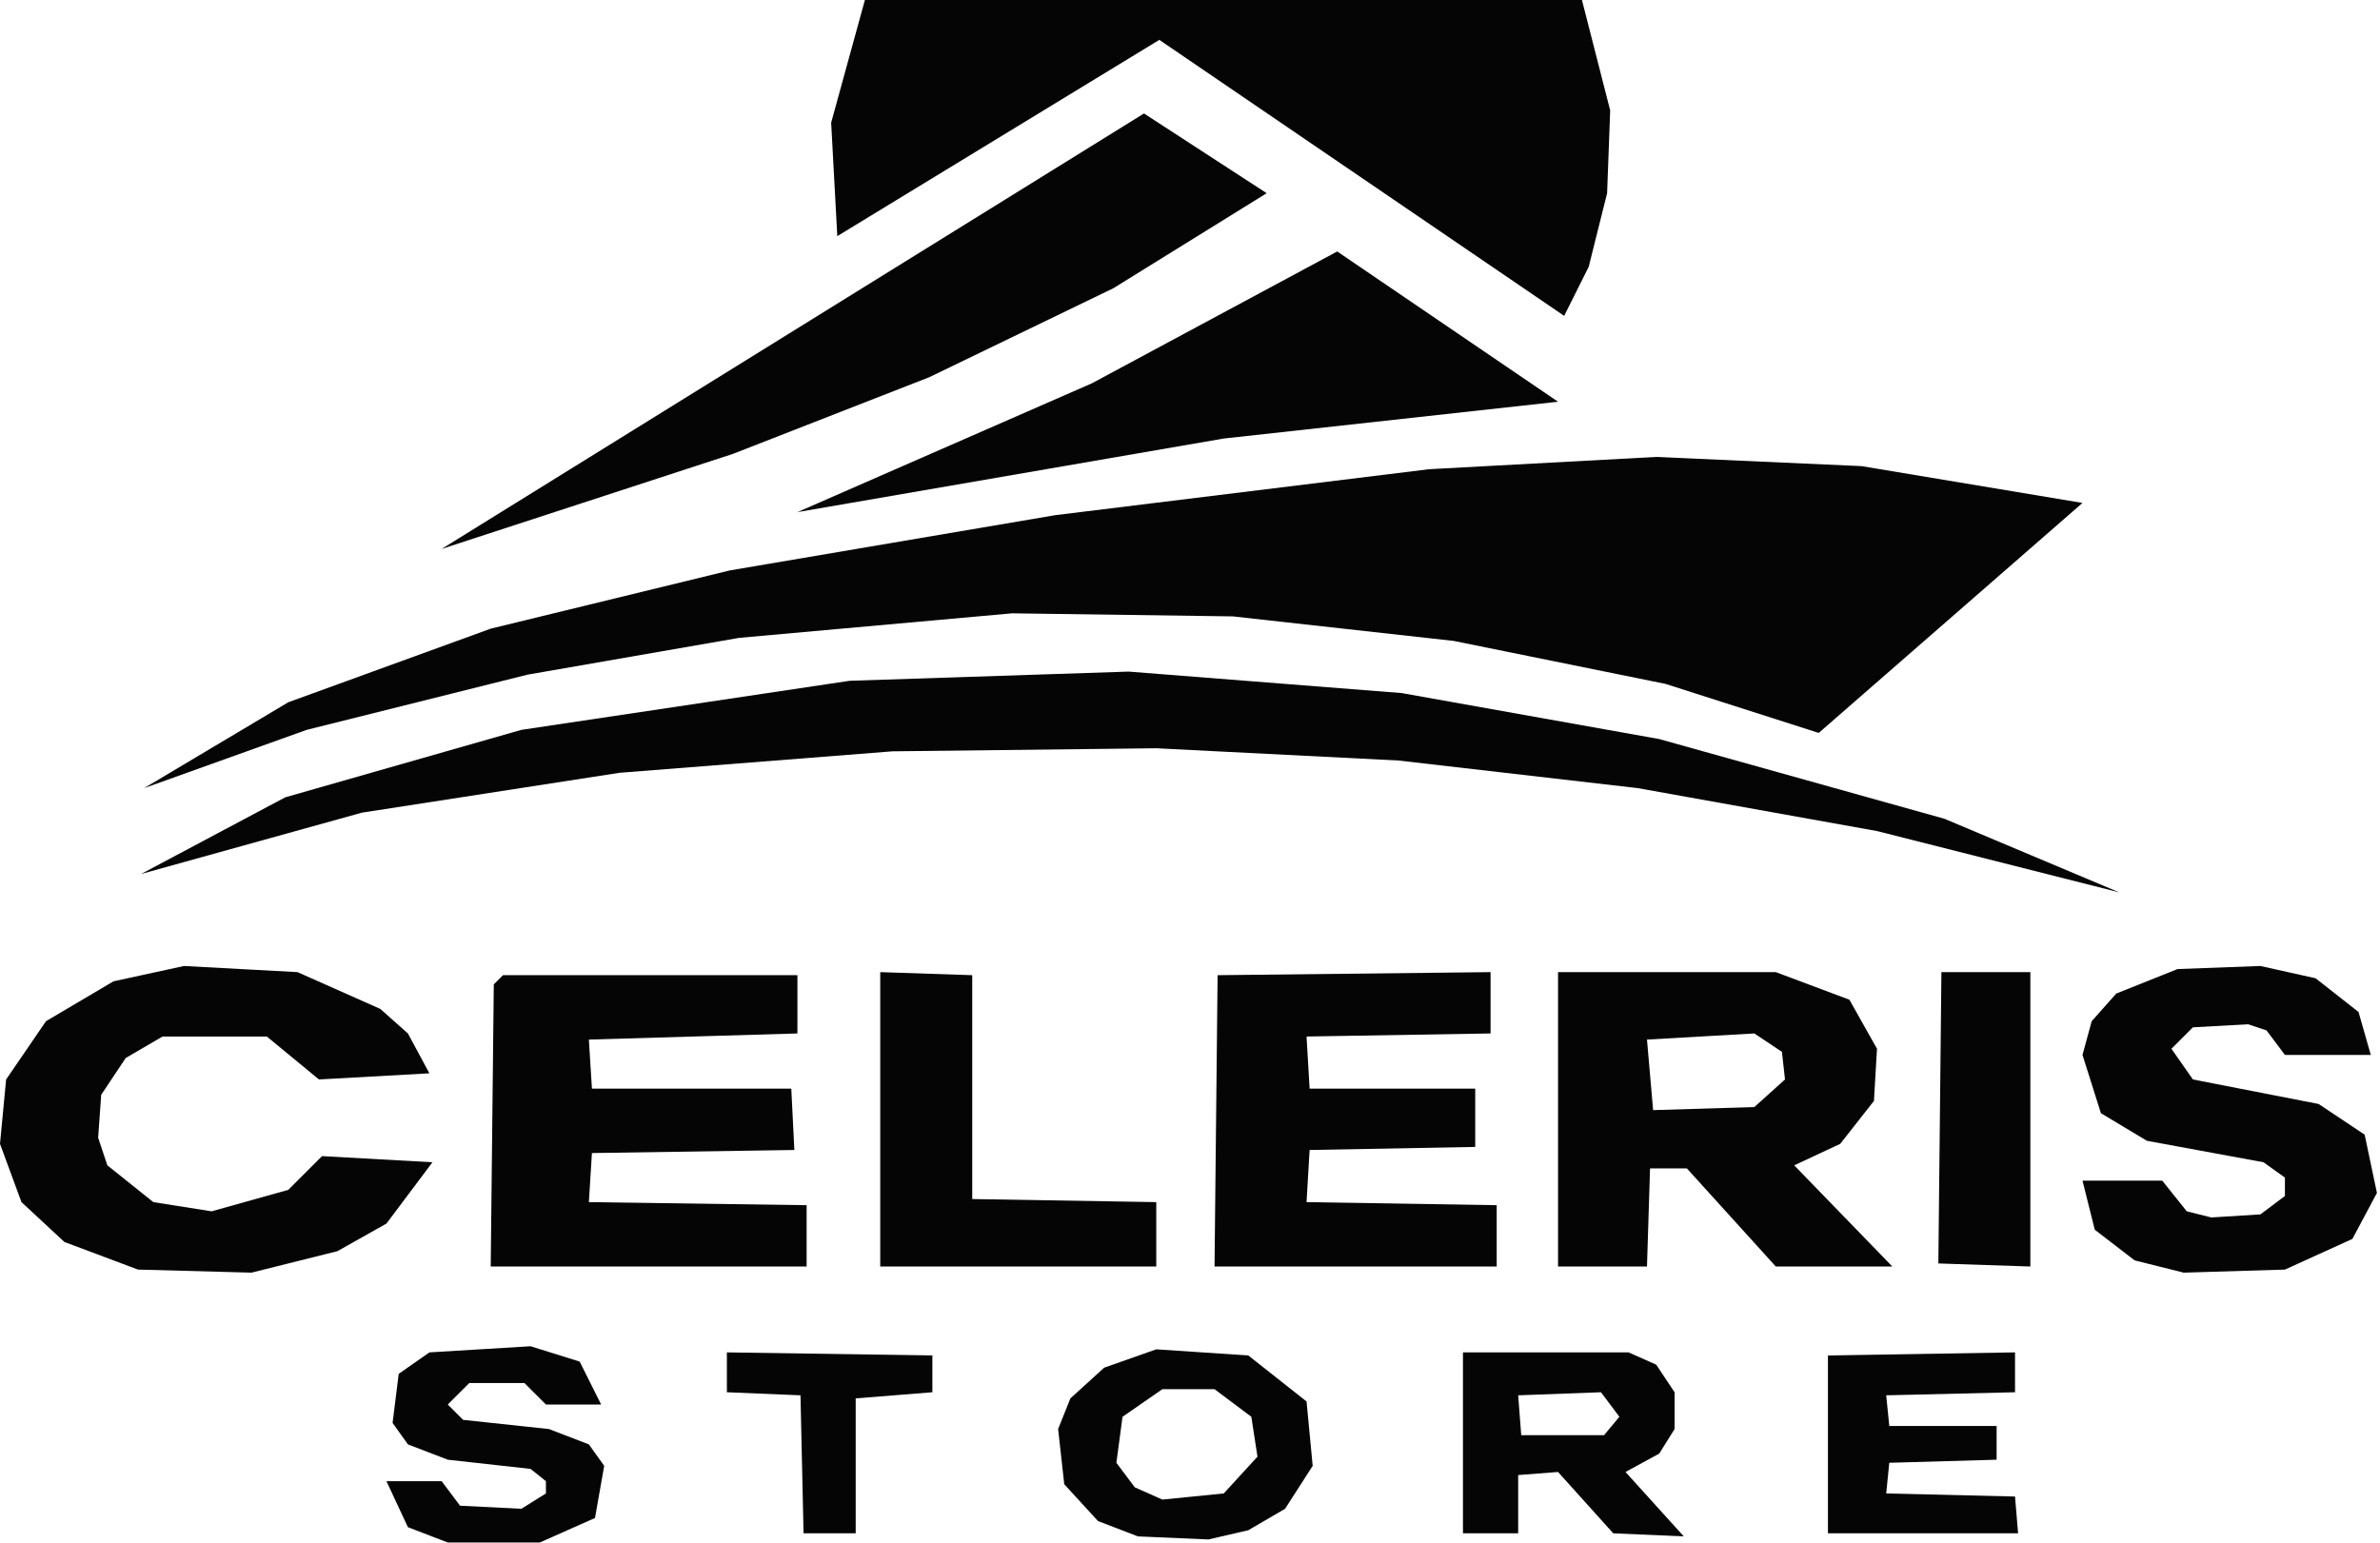
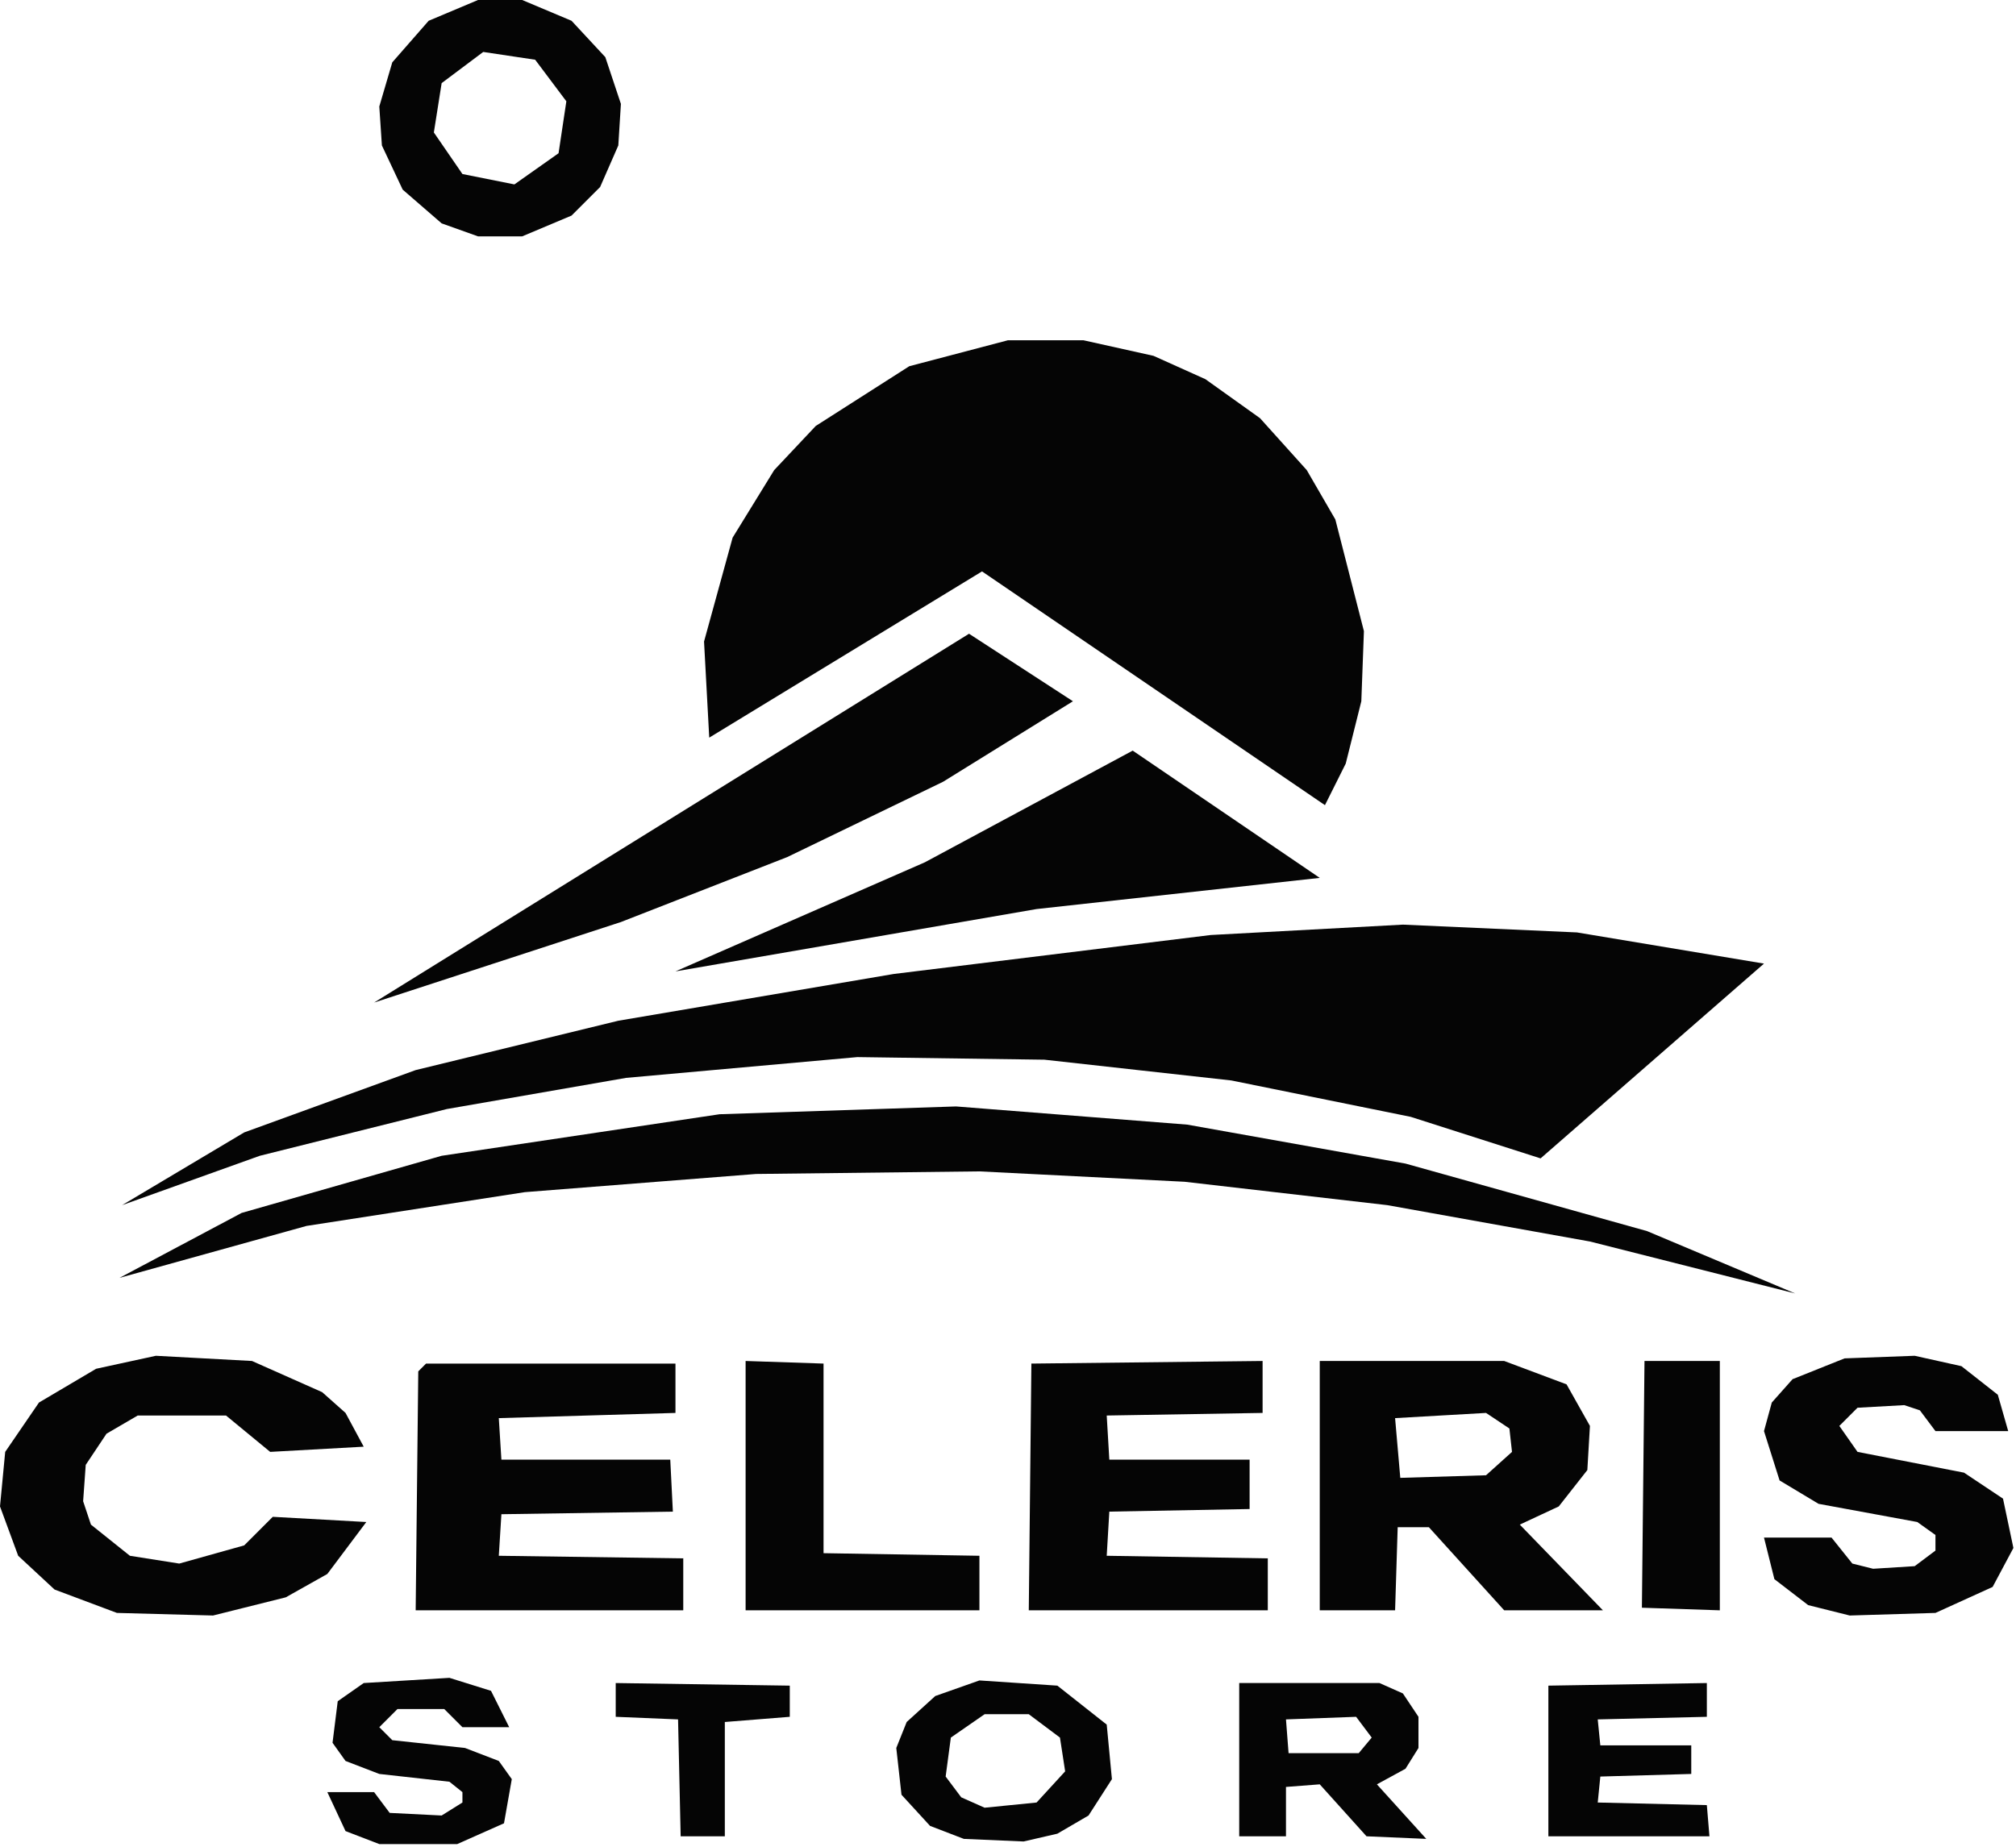
- <svg xmlns="http://www.w3.org/2000/svg" viewBox="249 590 776 503" role="img" aria-label="SolMar Celeris">
-   <path fill="#050505" fill-rule="evenodd" d="M845,1032 L845,1090 L907,1090 L906,1078 L864,1077 L865,1067 L900,1066 L900,1055 L865,1055 L864,1045 L906,1044 L906,1031Z M726,1031 L726,1090 L744,1090 L744,1071 L757,1070 L775,1090 L798,1091 L779,1070 L790,1064 L795,1056 L795,1044 L789,1035 L780,1031Z M744,1045 L771,1044 L777,1052 L772,1058 L745,1058Z M486,1031 L486,1044 L510,1045 L511,1090 L528,1090 L528,1046 L553,1044 L553,1032Z M598,1046 L594,1056 L596,1074 L607,1086 L620,1091 L643,1092 L656,1089 L668,1082 L677,1068 L675,1047 L656,1032 L626,1030 L609,1036Z M615,1052 L628,1043 L645,1043 L657,1052 L659,1065 L648,1077 L628,1079 L619,1075 L613,1067Z M379,1038 L377,1054 L382,1061 L395,1066 L422,1069 L427,1073 L427,1077 L419,1082 L399,1081 L393,1073 L375,1073 L382,1088 L395,1093 L425,1093 L443,1085 L446,1068 L441,1061 L428,1056 L400,1053 L395,1048 L402,1041 L420,1041 L427,1048 L445,1048 L438,1034 L422,1029 L389,1031Z M410,911 L409,1003 L512,1003 L512,983 L441,982 L442,966 L508,965 L507,945 L442,945 L441,929 L509,927 L509,908 L413,908Z M882,907 L881,1002 L911,1003 L911,907Z M757,907 L757,1003 L786,1003 L787,971 L799,971 L828,1003 L866,1003 L834,970 L849,963 L860,949 L861,932 L852,916 L828,907Z M786,929 L821,927 L830,933 L831,942 L821,951 L788,952Z M646,908 L645,1003 L737,1003 L737,983 L675,982 L676,965 L730,964 L730,945 L676,945 L675,928 L735,927 L735,907Z M536,907 L536,1003 L626,1003 L626,982 L566,981 L566,908Z M939,914 L931,923 L928,934 L934,953 L949,962 L987,969 L994,974 L994,980 L986,986 L970,987 L962,985 L954,975 L928,975 L932,991 L945,1001 L961,1005 L994,1004 L1016,994 L1024,979 L1020,960 L1005,950 L964,942 L957,932 L964,925 L982,924 L988,926 L994,934 L1022,934 L1018,920 L1004,909 L986,905 L959,906Z M251,942 L249,963 L256,982 L270,995 L294,1004 L331,1005 L359,998 L375,989 L390,969 L354,967 L343,978 L318,985 L299,982 L284,970 L281,961 L282,947 L290,935 L302,928 L336,928 L353,942 L389,940 L382,927 L373,919 L346,907 L309,905 L286,910 L264,923Z M295,875 L367,855 L451,842 L540,835 L626,834 L705,838 L783,847 L861,861 L940,881 L883,857 L790,831 L706,816 L617,809 L526,812 L419,828 L342,850Z M928,754 L856,742 L789,739 L715,743 L593,758 L487,776 L409,795 L343,819 L296,847 L349,828 L421,810 L490,798 L579,790 L651,791 L723,799 L792,813 L842,829Z M757,721 L685,672 L605,715 L509,757 L648,733Z M662,653 L622,627 L393,769 L488,738 L552,713 L612,684Z M531,590 L520,630 L522,667 L627,603 L759,693 L767,677 L773,653 L774,626 L763,583 L752,564 L734,544 L713,529 L693,520 L666,514 L637,514 L599,524 L563,547 L547,564Z" />
+ <svg xmlns="http://www.w3.org/2000/svg" viewBox="249 383 776 711" role="img" aria-label="SolMar Celeris">
+   <path fill="#050505" fill-rule="evenodd" d="M845,1032 L845,1090 L907,1090 L906,1078 L864,1077 L865,1067 L900,1066 L900,1055 L865,1055 L864,1045 L906,1044 L906,1031Z M726,1031 L726,1090 L744,1090 L744,1071 L757,1070 L775,1090 L798,1091 L779,1070 L790,1064 L795,1056 L795,1044 L789,1035 L780,1031Z M744,1045 L771,1044 L777,1052 L772,1058 L745,1058Z M486,1031 L486,1044 L510,1045 L511,1090 L528,1090 L528,1046 L553,1044 L553,1032Z M598,1046 L594,1056 L596,1074 L607,1086 L620,1091 L643,1092 L656,1089 L668,1082 L677,1068 L675,1047 L656,1032 L626,1030 L609,1036Z M615,1052 L628,1043 L645,1043 L657,1052 L659,1065 L648,1077 L628,1079 L619,1075 L613,1067Z M379,1038 L377,1054 L382,1061 L395,1066 L422,1069 L427,1073 L427,1077 L419,1082 L399,1081 L393,1073 L375,1073 L382,1088 L395,1093 L425,1093 L443,1085 L446,1068 L441,1061 L428,1056 L400,1053 L395,1048 L402,1041 L420,1041 L427,1048 L445,1048 L438,1034 L422,1029 L389,1031Z M410,911 L409,1003 L512,1003 L512,983 L441,982 L442,966 L508,965 L507,945 L442,945 L441,929 L509,927 L509,908 L413,908Z M882,907 L881,1002 L911,1003 L911,907Z M757,907 L757,1003 L786,1003 L787,971 L799,971 L828,1003 L866,1003 L834,970 L849,963 L860,949 L861,932 L852,916 L828,907Z M786,929 L821,927 L830,933 L831,942 L821,951 L788,952Z M646,908 L645,1003 L737,1003 L737,983 L675,982 L676,965 L730,964 L730,945 L676,945 L675,928 L735,927 L735,907Z M536,907 L536,1003 L626,1003 L626,982 L566,981 L566,908Z M939,914 L931,923 L928,934 L934,953 L949,962 L987,969 L994,974 L994,980 L986,986 L970,987 L962,985 L954,975 L928,975 L932,991 L945,1001 L961,1005 L994,1004 L1016,994 L1024,979 L1020,960 L1005,950 L964,942 L957,932 L964,925 L982,924 L988,926 L994,934 L1022,934 L1018,920 L1004,909 L986,905 L959,906Z M251,942 L249,963 L256,982 L270,995 L294,1004 L331,1005 L359,998 L375,989 L390,969 L354,967 L343,978 L318,985 L299,982 L284,970 L281,961 L282,947 L290,935 L302,928 L336,928 L353,942 L389,940 L382,927 L373,919 L346,907 L309,905 L286,910 L264,923Z M295,875 L367,855 L451,842 L540,835 L626,834 L705,838 L783,847 L861,861 L940,881 L883,857 L790,831 L706,816 L617,809 L526,812 L419,828 L342,850Z M928,754 L856,742 L789,739 L715,743 L593,758 L487,776 L409,795 L343,819 L296,847 L349,828 L421,810 L490,798 L579,790 L651,791 L723,799 L792,813 L842,829Z M757,721 L685,672 L605,715 L509,757 L648,733Z M662,653 L622,627 L393,769 L488,738 L552,713 L612,684Z M531,590 L520,630 L522,667 L627,603 L759,693 L767,677 L773,653 L774,626 L763,583 L752,564 L734,544 L713,529 L693,520 L666,514 L637,514 L599,524 L563,547 L547,564Z M433,383 L414,391 L400,407 L395,424 L396,439 L404,456 L419,469 L433,474 L450,474 L469,466 L480,455 L487,439 L488,423 L482,405 L469,391 L450,383Z M435,403 L455,406 L467,422 L464,442 L447,454 L427,450 L416,434 L419,415Z" />
</svg>
